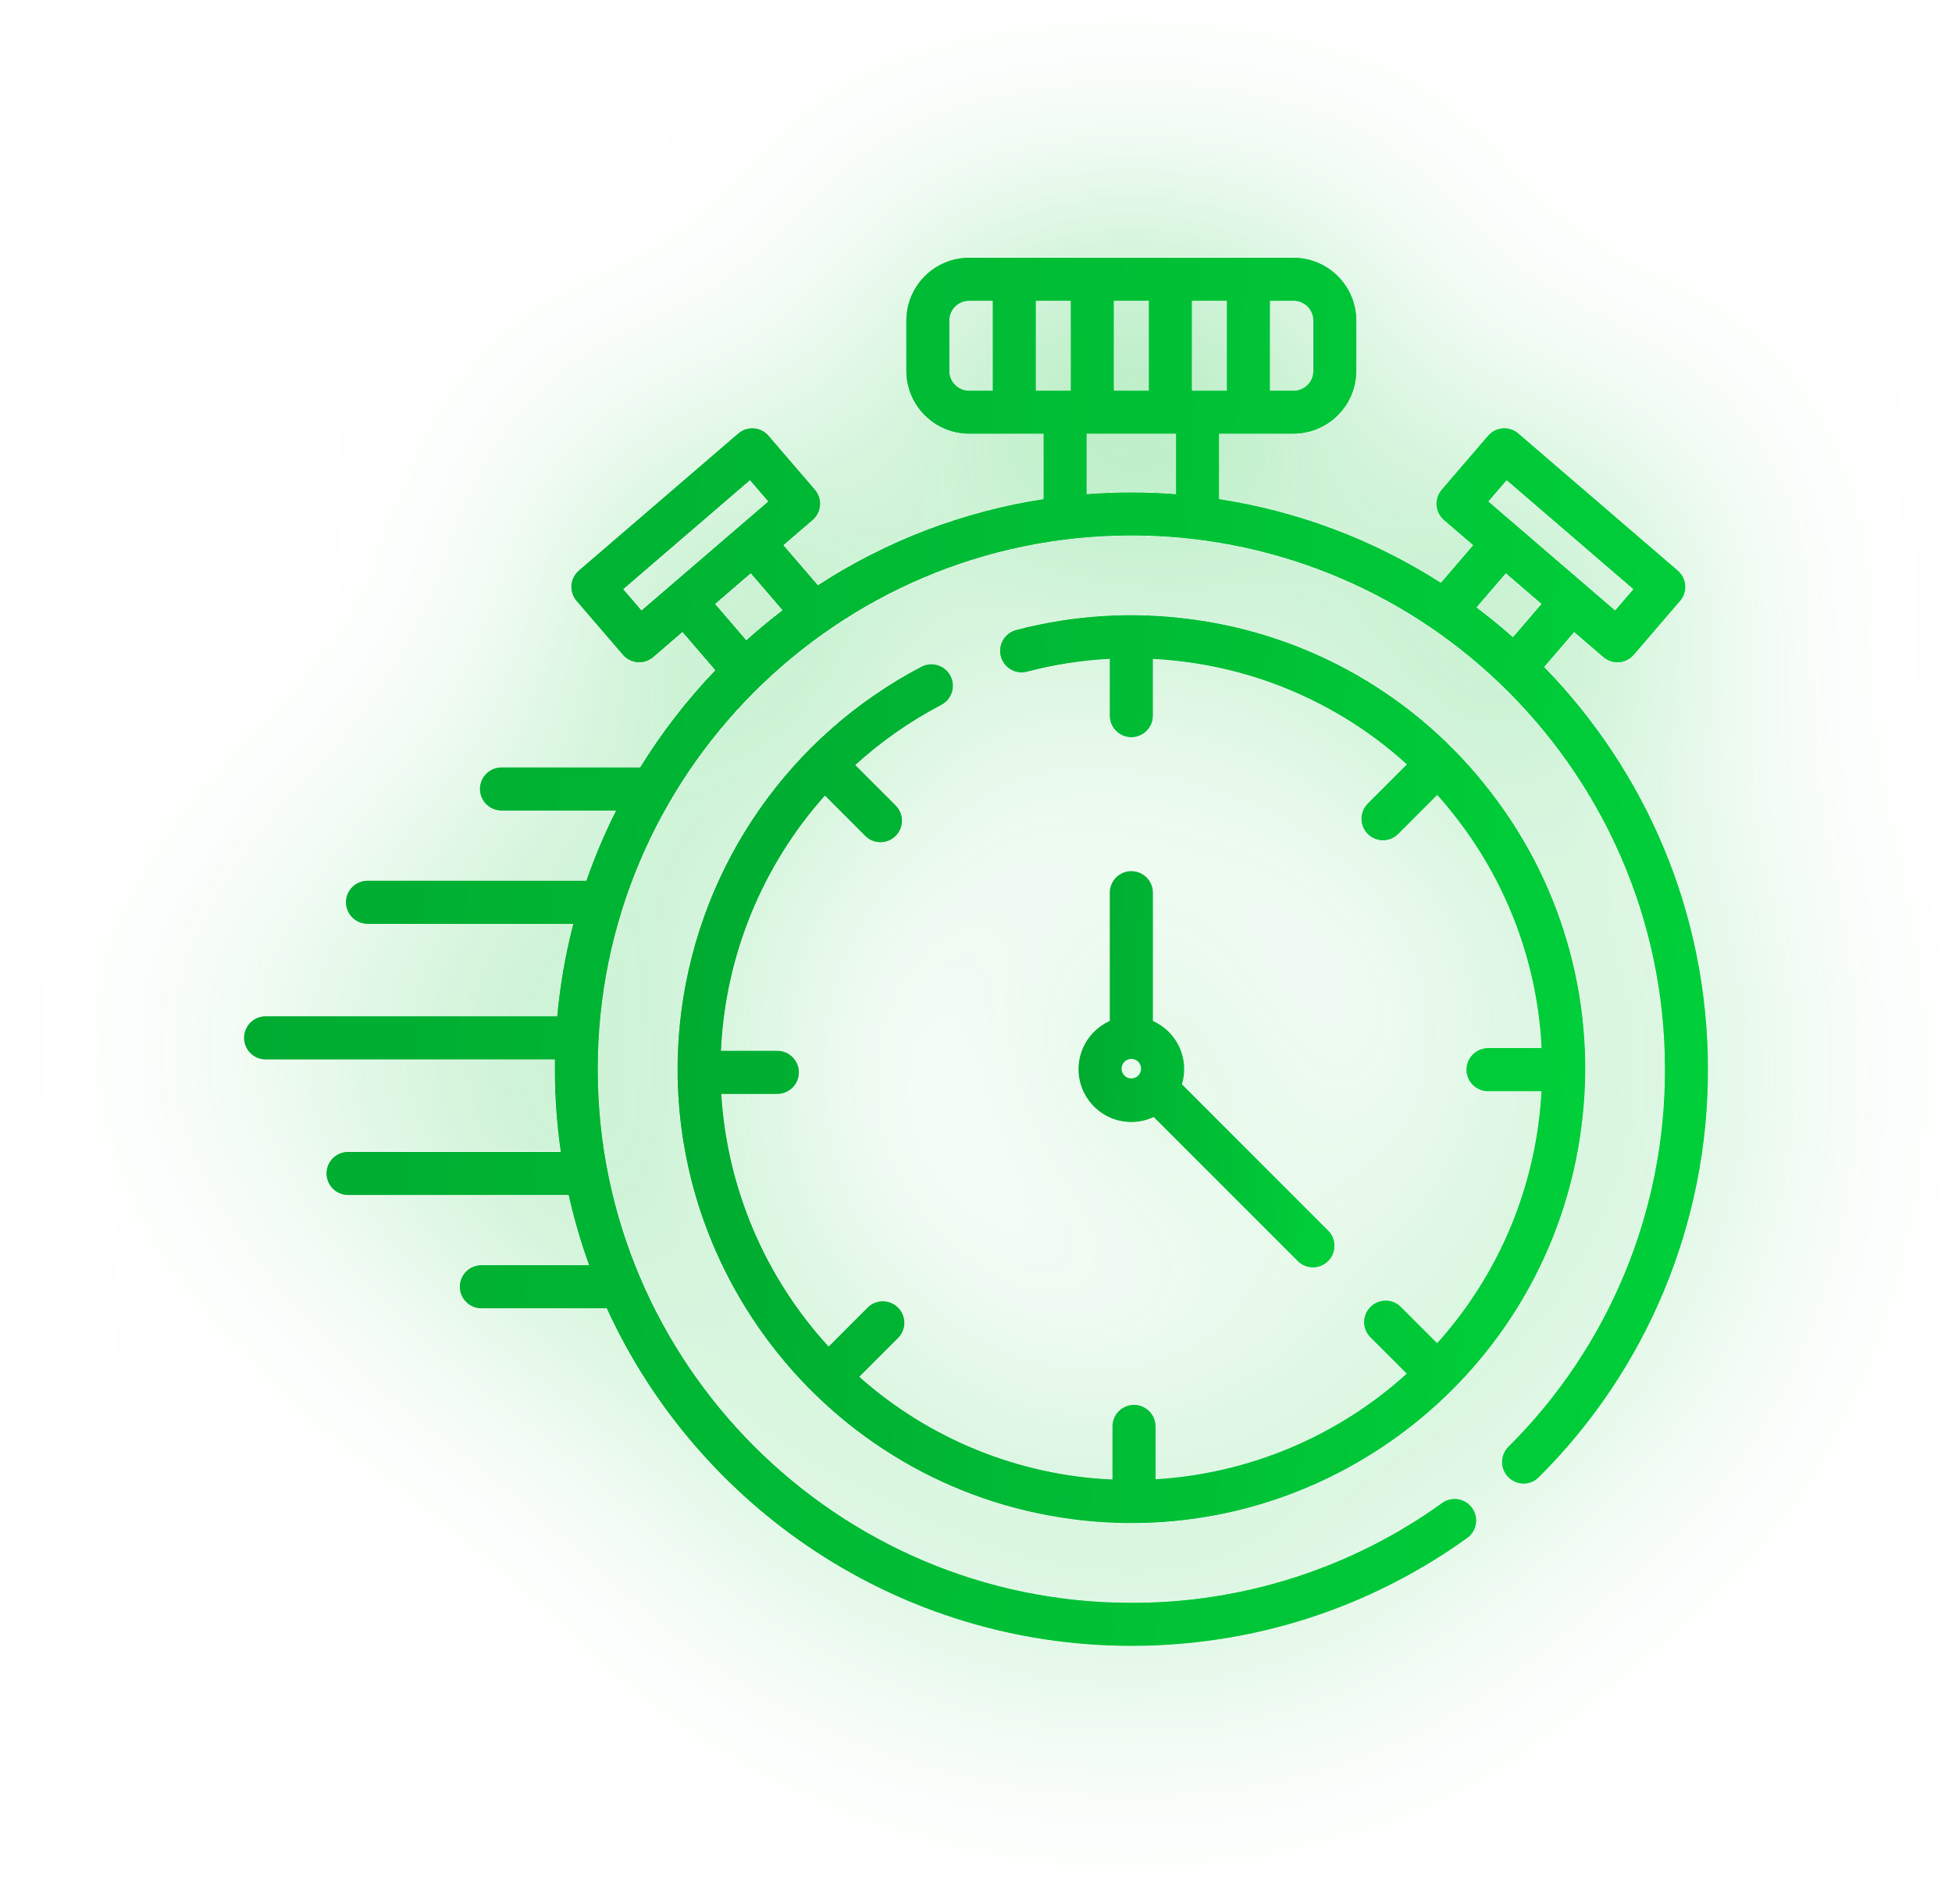
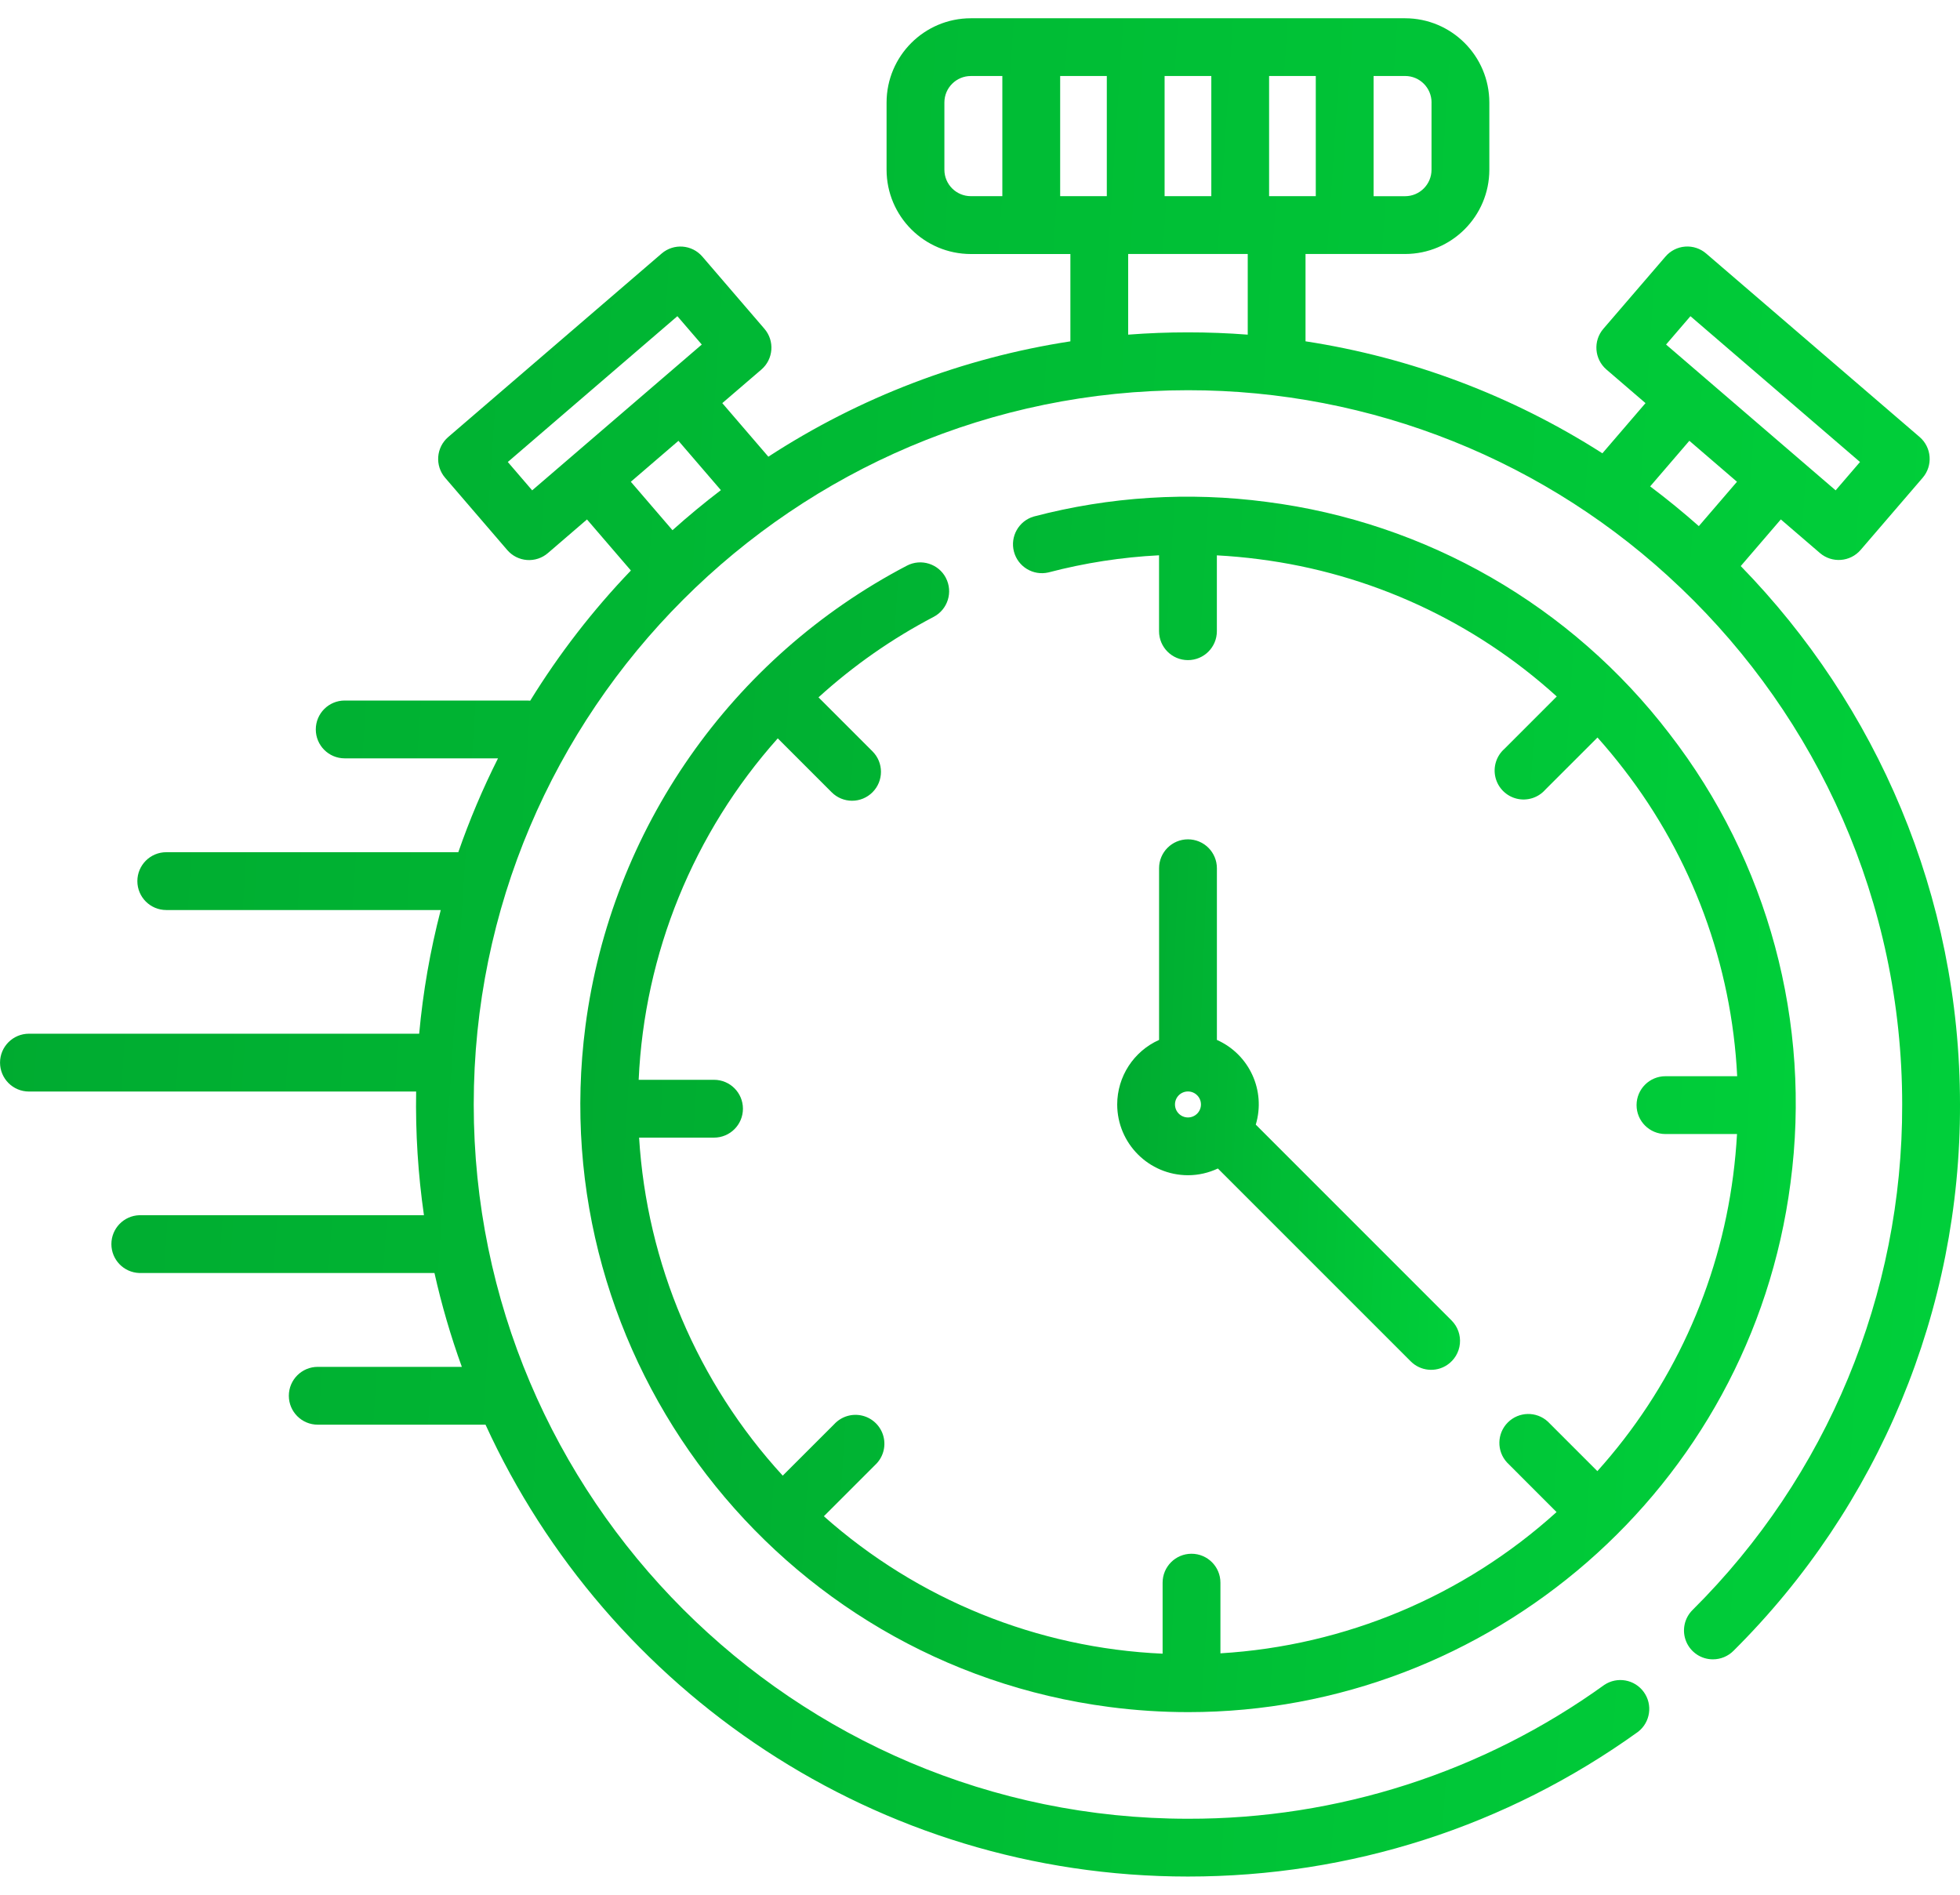
- <svg xmlns="http://www.w3.org/2000/svg" width="80" height="78" fill="none">
-   <g filter="url(#a)">
-     <path d="m63.288 27.328 1.227-1.427 1.196 1.028a.885.885 0 0 0 1.247-.094l1.9-2.21a.885.885 0 0 0-.094-1.247L62.23 17.76a.882.882 0 0 0-1.248.094l-1.9 2.21a.885.885 0 0 0 .094 1.247l1.196 1.028-1.32 1.537a23.48 23.48 0 0 0-9.088-3.428v-2.674h3.047a2.582 2.582 0 0 0 2.58-2.579v-2.058a2.582 2.582 0 0 0-2.58-2.58H39.72a2.582 2.582 0 0 0-2.58 2.58v2.058a2.582 2.582 0 0 0 2.58 2.58h3.047v2.673a23.485 23.485 0 0 0-9.246 3.53l-1.41-1.639 1.196-1.028a.885.885 0 0 0 .094-1.248l-1.9-2.21a.884.884 0 0 0-1.247-.093l-6.533 5.617a.885.885 0 0 0-.094 1.247l1.9 2.21a.884.884 0 0 0 1.247.094l1.195-1.028 1.344 1.562a23.79 23.79 0 0 0-3.082 3.985.892.892 0 0 0-.091-.004h-5.588a.885.885 0 1 0 0 1.77h4.693a23.5 23.5 0 0 0-1.216 2.873H15.09a.885.885 0 1 0 0 1.769h8.402a23.484 23.484 0 0 0-.66 3.786H10.886a.885.885 0 0 0 0 1.77h11.853a23.727 23.727 0 0 0 .239 3.786h-8.713a.885.885 0 0 0 0 1.77h9.037c.218.974.498 1.934.838 2.872h-4.412a.885.885 0 0 0 0 1.77h5.136c3.731 8.154 11.966 13.832 21.503 13.832 4.982 0 9.746-1.531 13.778-4.429a.885.885 0 0 0-1.033-1.437 21.71 21.71 0 0 1-12.745 4.097c-12.056 0-21.864-9.808-21.864-21.864 0-12.056 9.808-21.864 21.864-21.864a21.788 21.788 0 0 1 15.07 6.037l.026.025c4.168 3.983 6.769 9.595 6.769 15.802a21.719 21.719 0 0 1-6.418 15.474.886.886 0 0 0 .624 1.51c.235 0 .46-.092.626-.258A23.477 23.477 0 0 0 70 43.809c0-6.404-2.561-12.22-6.712-16.48Zm-1.54-7.649 5.191 4.464-.746.867-5.191-4.463.746-.868Zm-.033 3.815 1.458 1.253-1.168 1.359a23.83 23.83 0 0 0-1.49-1.217l1.2-1.395Zm-19.261-7.488v-3.678h1.428v3.678h-1.428Zm3.198-3.678h1.429v3.678h-1.43v-3.678Zm3.198 3.678v-3.678h1.429v3.678H48.85Zm4.972-2.868v2.058a.81.81 0 0 1-.81.81h-.963v-3.678h.964a.81.81 0 0 1 .81.81ZM38.91 15.196v-2.058a.81.81 0 0 1 .81-.81h.964v3.678h-.964a.81.81 0 0 1-.81-.81ZM26.291 25.01l-.746-.867 5.191-4.463.747.867-1.196 1.028-2.8 2.407-1.196 1.028Zm3.047-.286 1.431-1.23 1.299 1.51c-.51.389-1.004.798-1.481 1.227l-1.276-1.484.027-.023Zm15.198-4.479v-2.47h3.66v2.47a23.844 23.844 0 0 0-3.66 0Z" fill="url(#b)" />
-     <path d="M38.956 27.69a.885.885 0 0 0-1.193-.374 18.632 18.632 0 0 0-9.841 14.09c-1.326 10.17 5.87 19.522 16.04 20.847.802.105 1.61.157 2.417.157 9.196 0 17.212-6.84 18.432-16.198a18.48 18.48 0 0 0-3.703-13.746 18.48 18.48 0 0 0-12.338-7.102 18.498 18.498 0 0 0-7.126.448.885.885 0 0 0 .45 1.712 16.679 16.679 0 0 1 3.387-.526v2.325a.885.885 0 1 0 1.77 0V27c.43.023.86.062 1.29.118a16.708 16.708 0 0 1 9.115 4.203l-1.602 1.602a.887.887 0 0 0 0 1.251.883.883 0 0 0 1.251 0l1.598-1.598c.28.313.547.636.803.969a16.708 16.708 0 0 1 3.473 9.4h-2.195a.885.885 0 1 0 0 1.77h2.19c-.024.424-.063.847-.118 1.268a16.736 16.736 0 0 1-4.157 9.05l-1.516-1.515a.885.885 0 0 0-1.25 1.25l1.517 1.518a16.838 16.838 0 0 1-10.29 4.324v-2.163a.885.885 0 1 0-1.77 0v2.174a16.735 16.735 0 0 1-10.37-4.207l1.568-1.567a.885.885 0 1 0-1.251-1.251l-1.576 1.576a16.84 16.84 0 0 1-4.397-10.347h2.294a.885.885 0 0 0 0-1.77h-2.307a16.841 16.841 0 0 1 4.258-10.452l1.65 1.65a.882.882 0 0 0 1.25 0 .885.885 0 0 0 0-1.252l-1.653-1.653a16.842 16.842 0 0 1 3.525-2.464.885.885 0 0 0 .374-1.194Z" fill="url(#c)" />
-     <path d="M46.366 35.693a.885.885 0 0 0-.884.885v5.255A2.168 2.168 0 0 0 44.2 43.81c0 1.194.972 2.166 2.166 2.166.328 0 .637-.075.916-.206l5.903 5.903a.88.88 0 0 0 1.117.11.885.885 0 0 0 .134-1.361l-5.994-5.994a2.157 2.157 0 0 0-1.19-2.594v-5.255a.885.885 0 0 0-.886-.885Zm-.397 8.116a.398.398 0 1 1 .795 0 .398.398 0 0 1-.795 0Z" fill="url(#d)" />
-   </g>
+ <svg xmlns="http://www.w3.org/2000/svg" width="60" height="58" fill="none">
+   <path d="m53.288 17.328 1.227-1.428 1.196 1.028a.885.885 0 0 0 1.247-.094l1.9-2.21a.885.885 0 0 0-.094-1.247L52.23 7.761a.881.881 0 0 0-1.247.094l-1.9 2.209a.885.885 0 0 0 .094 1.248l1.196 1.028-1.32 1.536a23.481 23.481 0 0 0-9.088-3.428V7.775h3.047a2.582 2.582 0 0 0 2.58-2.58V3.138a2.582 2.582 0 0 0-2.58-2.579H29.72a2.582 2.582 0 0 0-2.58 2.58v2.058a2.582 2.582 0 0 0 2.58 2.579h3.047v2.673a23.487 23.487 0 0 0-9.246 3.531l-1.41-1.64 1.196-1.027a.885.885 0 0 0 .094-1.248l-1.9-2.21a.884.884 0 0 0-1.247-.094l-6.533 5.617a.885.885 0 0 0-.094 1.248l1.9 2.21a.881.881 0 0 0 1.247.093l1.195-1.028 1.344 1.563a23.79 23.79 0 0 0-3.082 3.985.892.892 0 0 0-.091-.005h-5.588a.884.884 0 1 0 0 1.77h4.693c-.468.93-.874 1.89-1.215 2.873H5.09a.884.884 0 1 0 0 1.77h8.402a23.484 23.484 0 0 0-.66 3.786H.886a.885.885 0 1 0 0 1.77h11.853a23.727 23.727 0 0 0 .239 3.786H4.265a.885.885 0 0 0 0 1.769H13.3c.218.975.498 1.934.838 2.873H9.727a.884.884 0 1 0 0 1.77h5.136c3.731 8.153 11.966 13.832 21.503 13.832 4.982 0 9.746-1.532 13.778-4.43a.885.885 0 0 0-1.033-1.436 21.709 21.709 0 0 1-12.745 4.097c-12.056 0-21.864-9.809-21.864-21.865s9.808-21.864 21.864-21.864a21.788 21.788 0 0 1 15.07 6.038l.026.024c4.168 3.984 6.768 9.595 6.768 15.802a21.72 21.72 0 0 1-6.417 15.474.883.883 0 0 0 .624 1.511c.235 0 .46-.093.626-.258A23.477 23.477 0 0 0 60 33.808c0-6.404-2.561-12.22-6.712-16.48Zm-1.54-7.649 5.191 4.463-.746.868-5.191-4.463.746-.868Zm-.033 3.814 1.458 1.254-1.168 1.358c-.48-.424-.976-.83-1.49-1.216l1.2-1.396ZM32.454 6.005V2.327h1.428v3.678h-1.428Zm3.198-3.678h1.429v3.678h-1.43V2.327Zm3.198 3.678V2.327h1.429v3.678H38.85Zm4.972-2.868v2.059a.81.81 0 0 1-.81.81h-.963v-3.68h.964a.81.81 0 0 1 .81.81ZM28.91 5.196V3.137a.81.81 0 0 1 .81-.81h.964v3.678h-.964a.81.81 0 0 1-.81-.81ZM16.291 15.01l-.746-.868 5.191-4.463.747.868-1.196 1.028-2.8 2.407-1.196 1.028Zm3.047-.286 1.431-1.23 1.299 1.51c-.51.388-1.004.798-1.482 1.226l-1.275-1.483.027-.023Zm15.198-4.48v-2.47h3.66v2.47a23.857 23.857 0 0 0-3.66 0Z" fill="url(#a)" />
+   <path d="M28.956 17.69a.885.885 0 0 0-1.193-.375 18.632 18.632 0 0 0-9.841 14.09c-1.326 10.17 5.87 19.523 16.04 20.848.802.105 1.61.157 2.417.157 9.196 0 17.212-6.84 18.432-16.198a18.48 18.48 0 0 0-3.703-13.747 18.48 18.48 0 0 0-12.338-7.102 18.498 18.498 0 0 0-7.126.449.885.885 0 0 0 .45 1.711 16.672 16.672 0 0 1 3.387-.525v2.324a.885.885 0 1 0 1.77 0V17c.43.023.86.062 1.29.118a16.709 16.709 0 0 1 9.115 4.202l-1.602 1.603a.886.886 0 1 0 1.251 1.25l1.598-1.597c.28.313.547.636.803.968a16.708 16.708 0 0 1 3.473 9.4h-2.195a.885.885 0 1 0 0 1.77h2.19c-.024.424-.063.847-.118 1.269a16.735 16.735 0 0 1-4.157 9.05l-1.516-1.516a.885.885 0 0 0-1.25 1.251l1.517 1.518a16.837 16.837 0 0 1-10.29 4.324v-2.163a.885.885 0 1 0-1.77 0v2.174a16.736 16.736 0 0 1-10.37-4.207l1.568-1.568a.885.885 0 1 0-1.251-1.25l-1.576 1.575a16.84 16.84 0 0 1-4.397-10.347h2.294a.885.885 0 0 0 0-1.77h-2.307a16.841 16.841 0 0 1 4.258-10.452l1.65 1.65a.882.882 0 0 0 1.25 0 .885.885 0 0 0 0-1.252l-1.653-1.653a16.839 16.839 0 0 1 3.525-2.464.885.885 0 0 0 .374-1.193Z" fill="url(#b)" />
+   <path d="M36.366 25.693a.884.884 0 0 0-.884.884v5.256a2.168 2.168 0 0 0-1.282 1.975 2.17 2.17 0 0 0 2.166 2.167c.328 0 .637-.075.916-.206l5.903 5.903a.882.882 0 0 0 1.117.11.885.885 0 0 0 .134-1.361l-5.994-5.995a2.157 2.157 0 0 0-1.19-2.593v-5.255a.885.885 0 0 0-.886-.885Zm-.397 8.115a.397.397 0 1 1 .795.001.397.397 0 0 1-.795 0Z" fill="url(#c)" />
  <defs>
-     <linearGradient id="b" x1="10" y1="10.558" x2="73.474" y2="14.743" gradientUnits="userSpaceOnUse">
+     <linearGradient id="a" x1="0" y1=".558" x2="63.474" y2="4.742" gradientUnits="userSpaceOnUse">
      <stop stop-color="#00AA30" />
      <stop offset="1" stop-color="#00D03A" />
    </linearGradient>
-     <linearGradient id="c" x1="27.764" y1="25.205" x2="67.141" y2="27.666" gradientUnits="userSpaceOnUse">
+     <linearGradient id="b" x1="17.764" y1="15.205" x2="57.141" y2="17.666" gradientUnits="userSpaceOnUse">
      <stop stop-color="#00AA30" />
      <stop offset="1" stop-color="#00D03A" />
    </linearGradient>
-     <linearGradient id="d" x1="44.2" y1="35.693" x2="55.333" y2="36.143" gradientUnits="userSpaceOnUse">
+     <linearGradient id="c" x1="34.2" y1="25.693" x2="45.333" y2="26.142" gradientUnits="userSpaceOnUse">
      <stop stop-color="#00AA30" />
      <stop offset="1" stop-color="#00D03A" />
    </linearGradient>
-     <filter id="a" x="0" y=".558" width="80" height="76.884" filterUnits="userSpaceOnUse" color-interpolation-filters="sRGB">
-       <feFlood flood-opacity="0" result="BackgroundImageFix" />
-       <feColorMatrix in="SourceAlpha" values="0 0 0 0 0 0 0 0 0 0 0 0 0 0 0 0 0 0 127 0" result="hardAlpha" />
-       <feOffset />
-       <feGaussianBlur stdDeviation="5" />
-       <feComposite in2="hardAlpha" operator="out" />
-       <feColorMatrix values="0 0 0 0 0.004 0 0 0 0 0.761 0 0 0 0 0.17 0 0 0 0.5 0" />
-       <feBlend in2="BackgroundImageFix" result="effect1_dropShadow_22_124" />
-       <feBlend in="SourceGraphic" in2="effect1_dropShadow_22_124" result="shape" />
-     </filter>
  </defs>
</svg>
